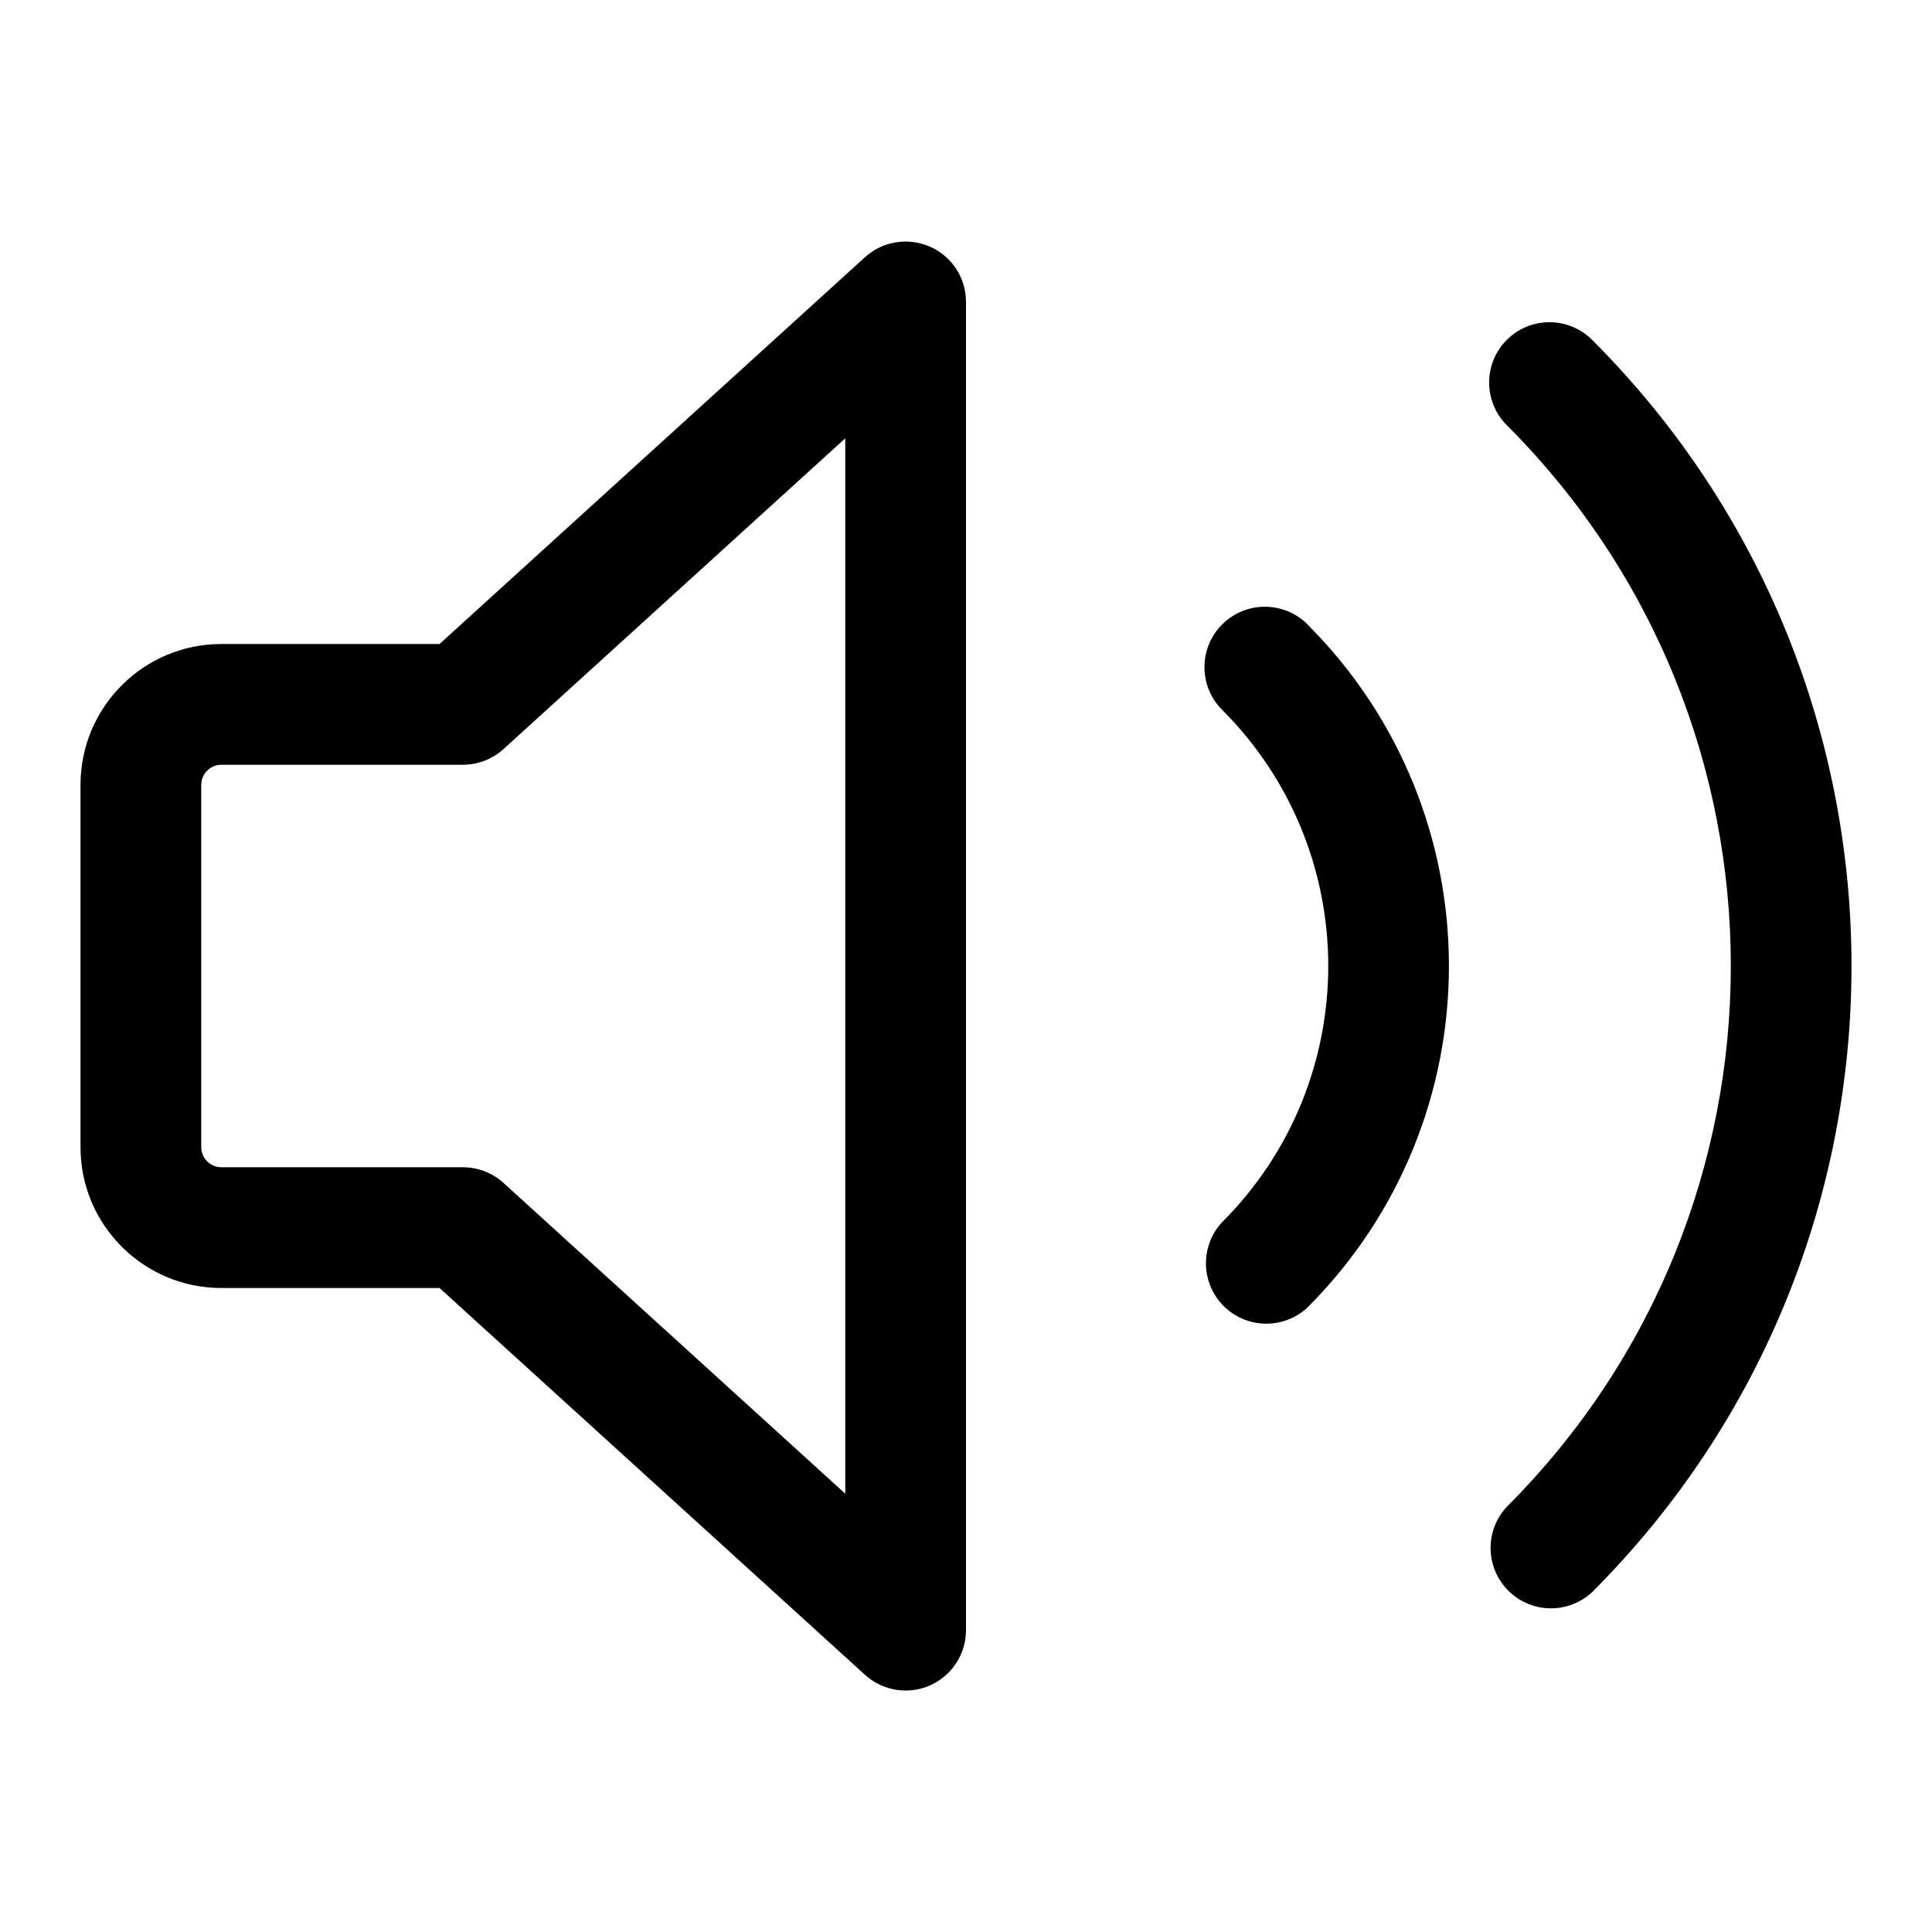
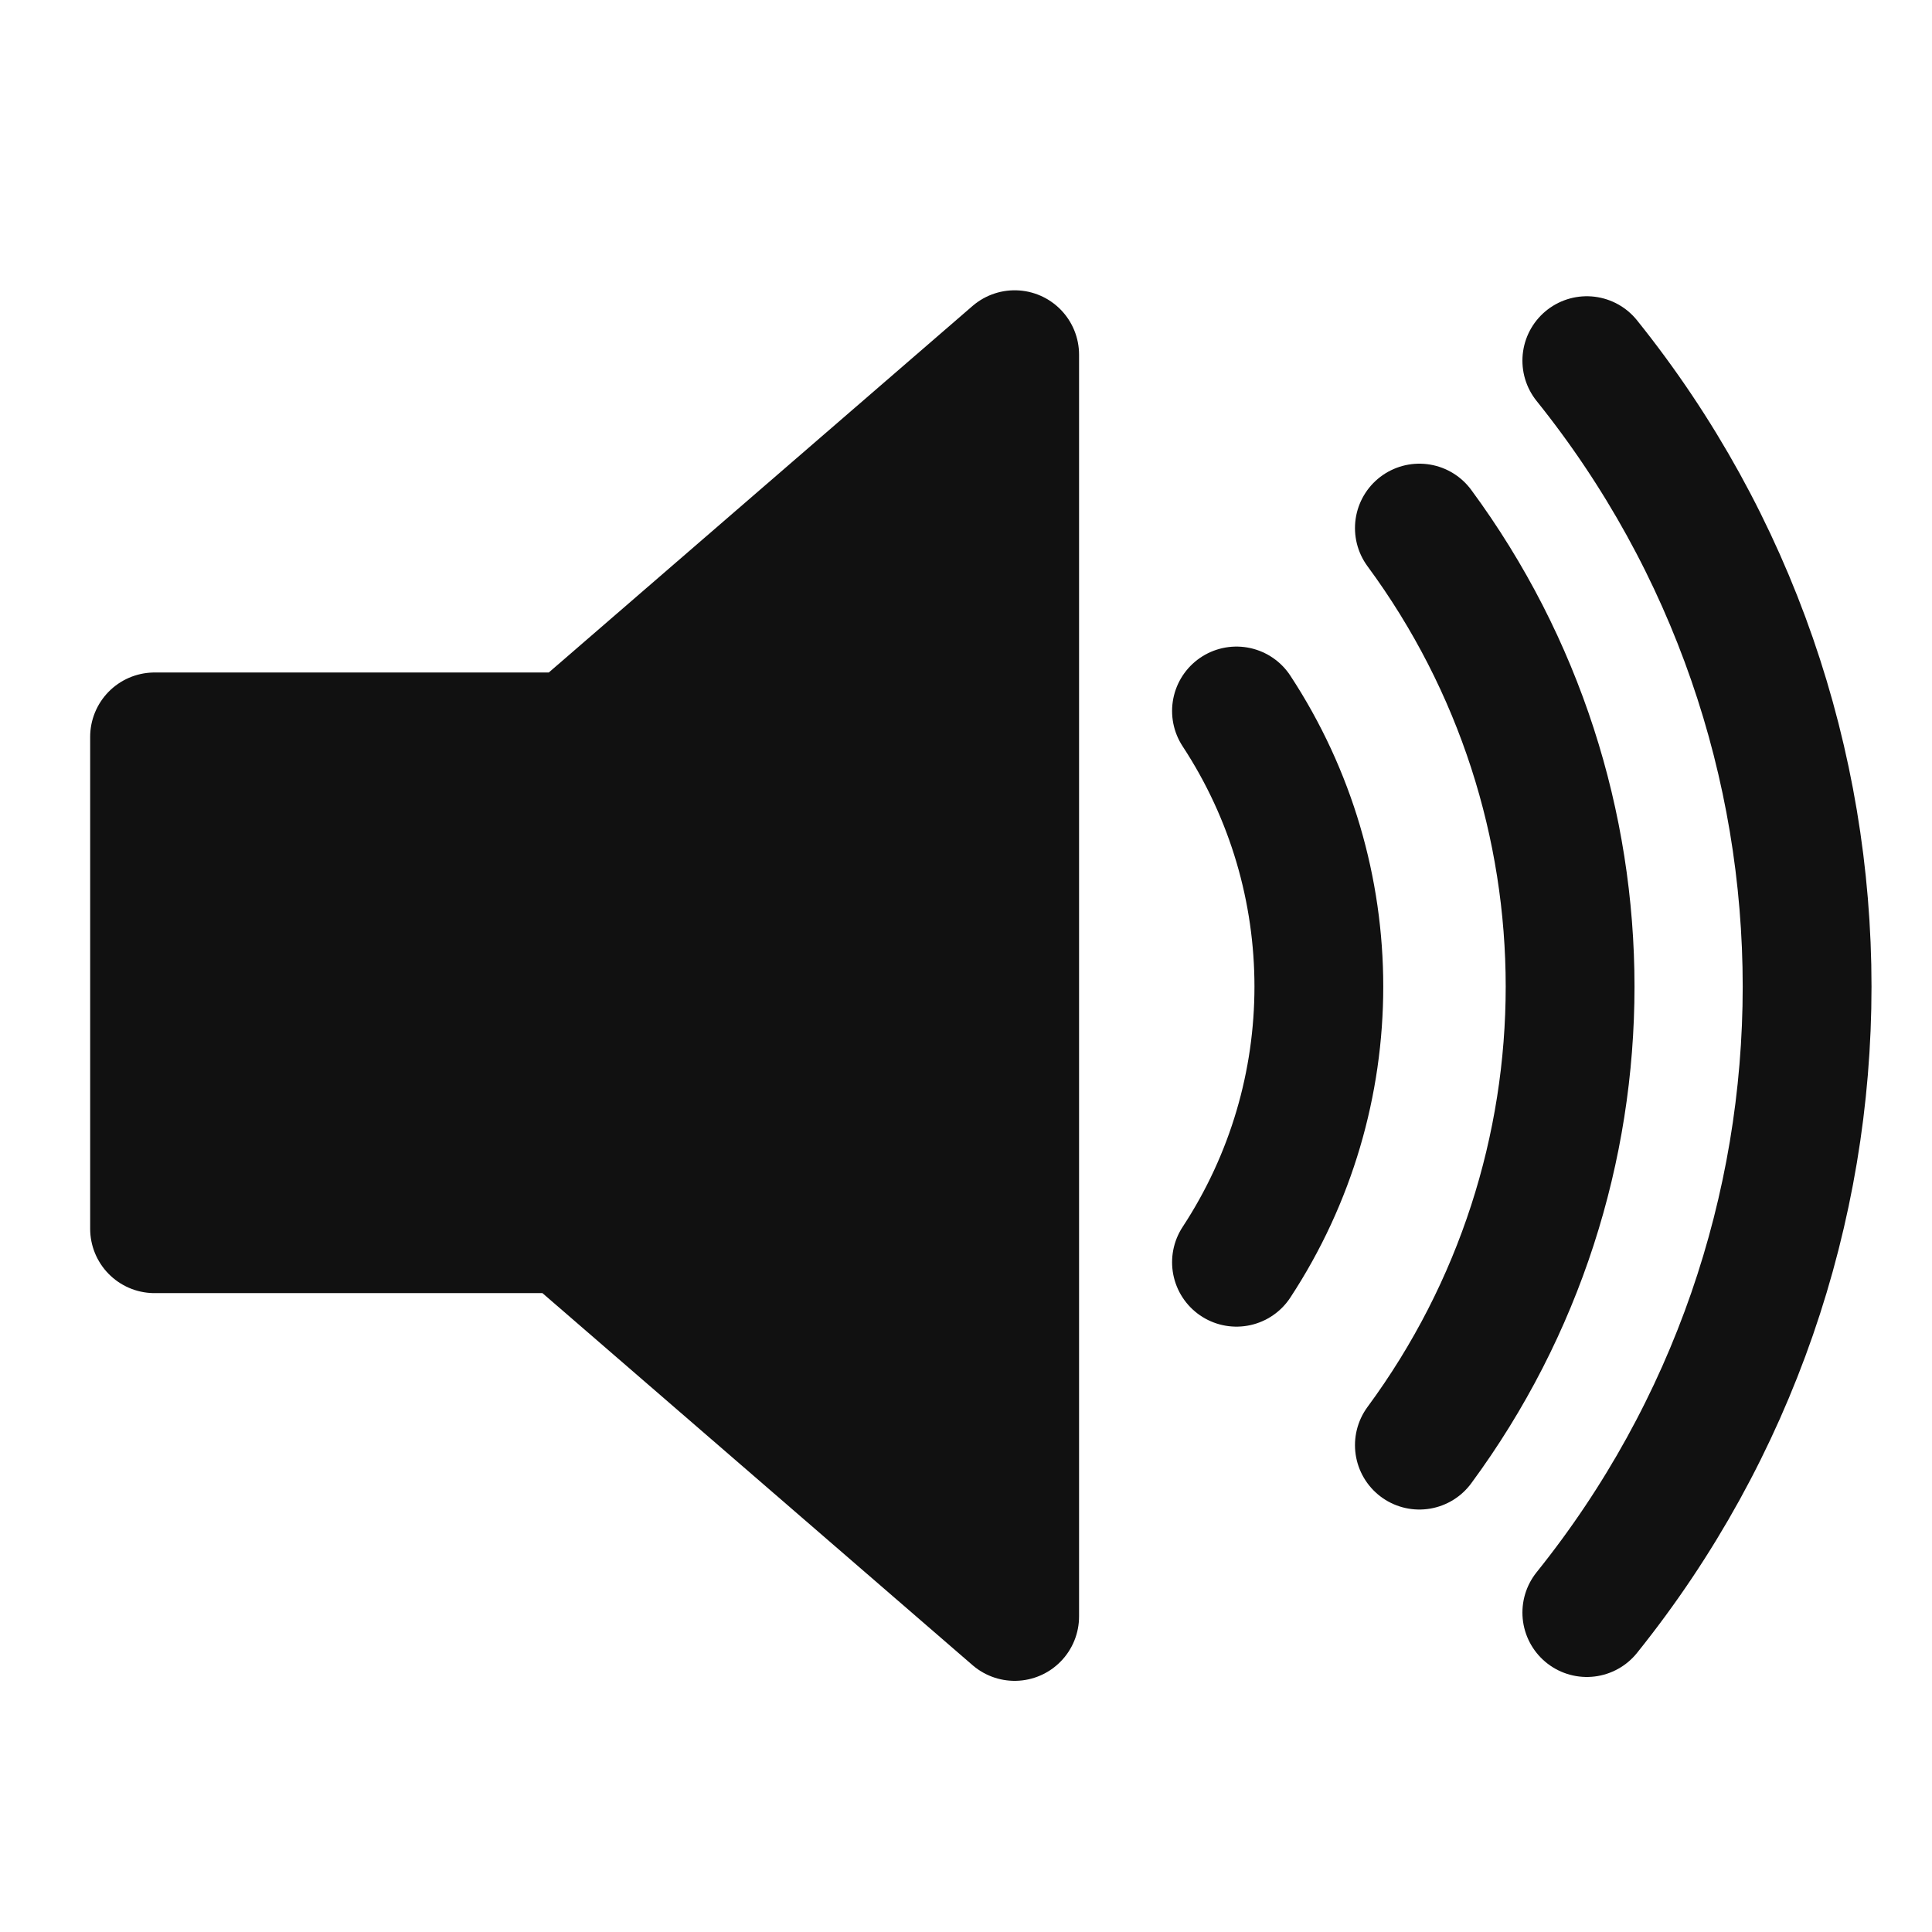
- <svg xmlns="http://www.w3.org/2000/svg" width="24px" height="24px" viewBox="0 0 24 24">
-   <path fill-rule="evenodd" d="M11.553 3.064A.75.75 0 0112 3.75v16.5a.75.75 0 01-1.255.555L5.46 16H2.75A1.75 1.75 0 011 14.25v-4.5C1 8.784 1.784 8 2.75 8h2.71l5.285-4.805a.75.75 0 01.808-.13zM10.5 5.445l-4.245 3.86a.75.75 0 01-.505.195h-3a.25.25 0 00-.25.25v4.5c0 .138.112.25.25.25h3a.75.75 0 01.505.195l4.245 3.86V5.445z" />
-   <path d="M18.718 4.222a.75.75 0 011.06 0c4.296 4.296 4.296 11.26 0 15.556a.75.75 0 01-1.06-1.06 9.5 9.5 0 000-13.436.75.75 0 010-1.06z" />
-   <path d="M16.243 7.757a.75.75 0 10-1.061 1.061 4.5 4.5 0 010 6.364.75.75 0 001.06 1.06 6 6 0 000-8.485z" />
+ <svg xmlns="http://www.w3.org/2000/svg" version="1.0" width="500" height="500" viewBox="0 0 75 75">
+   <path d="M39.389,13.769 L22.235,28.606 L6,28.606 L6,47.699 L21.989,47.699 L39.389,62.75 L39.389,13.769z" style="stroke:#111;stroke-width:5;stroke-linejoin:round;fill:#111;" />
+   <path d="M48,27.6a19.5,19.5 0 0 1 0,21.4M55.1,20.5a30,30 0 0 1 0,35.6M61.6,14a38.8,38.8 0 0 1 0,48.6" style="fill:none;stroke:#111;stroke-width:5;stroke-linecap:round" />
</svg>
